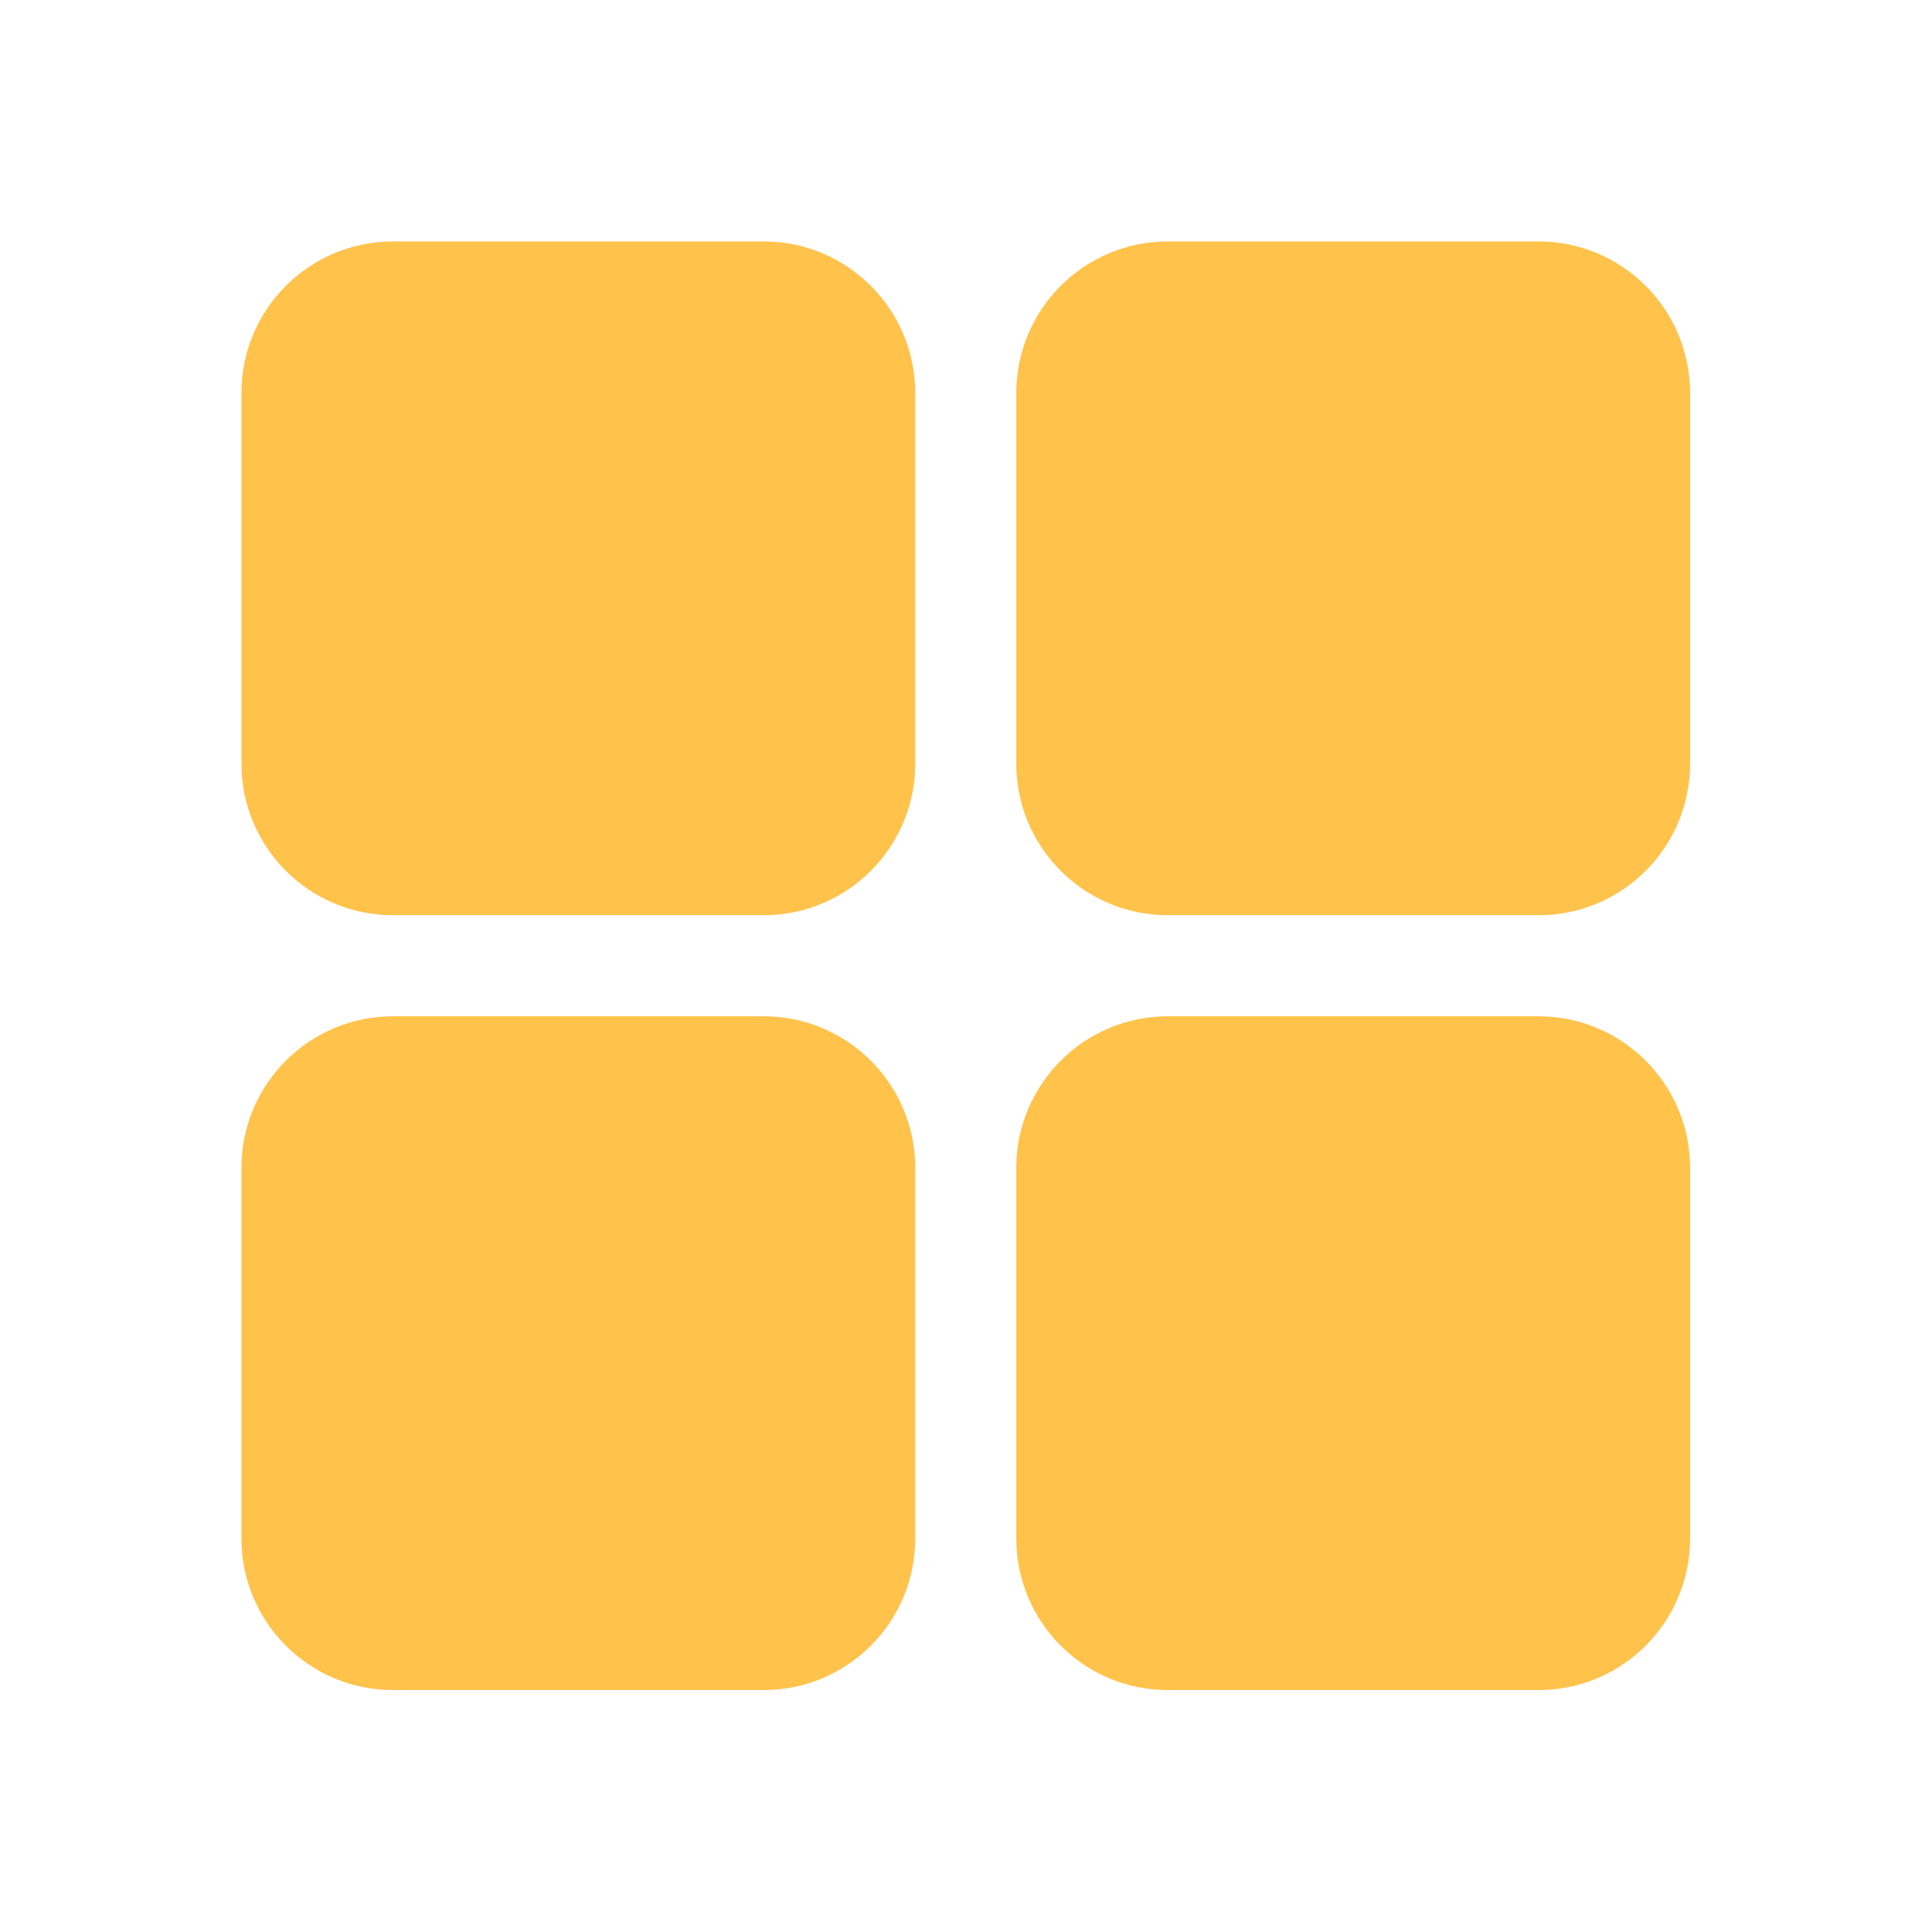
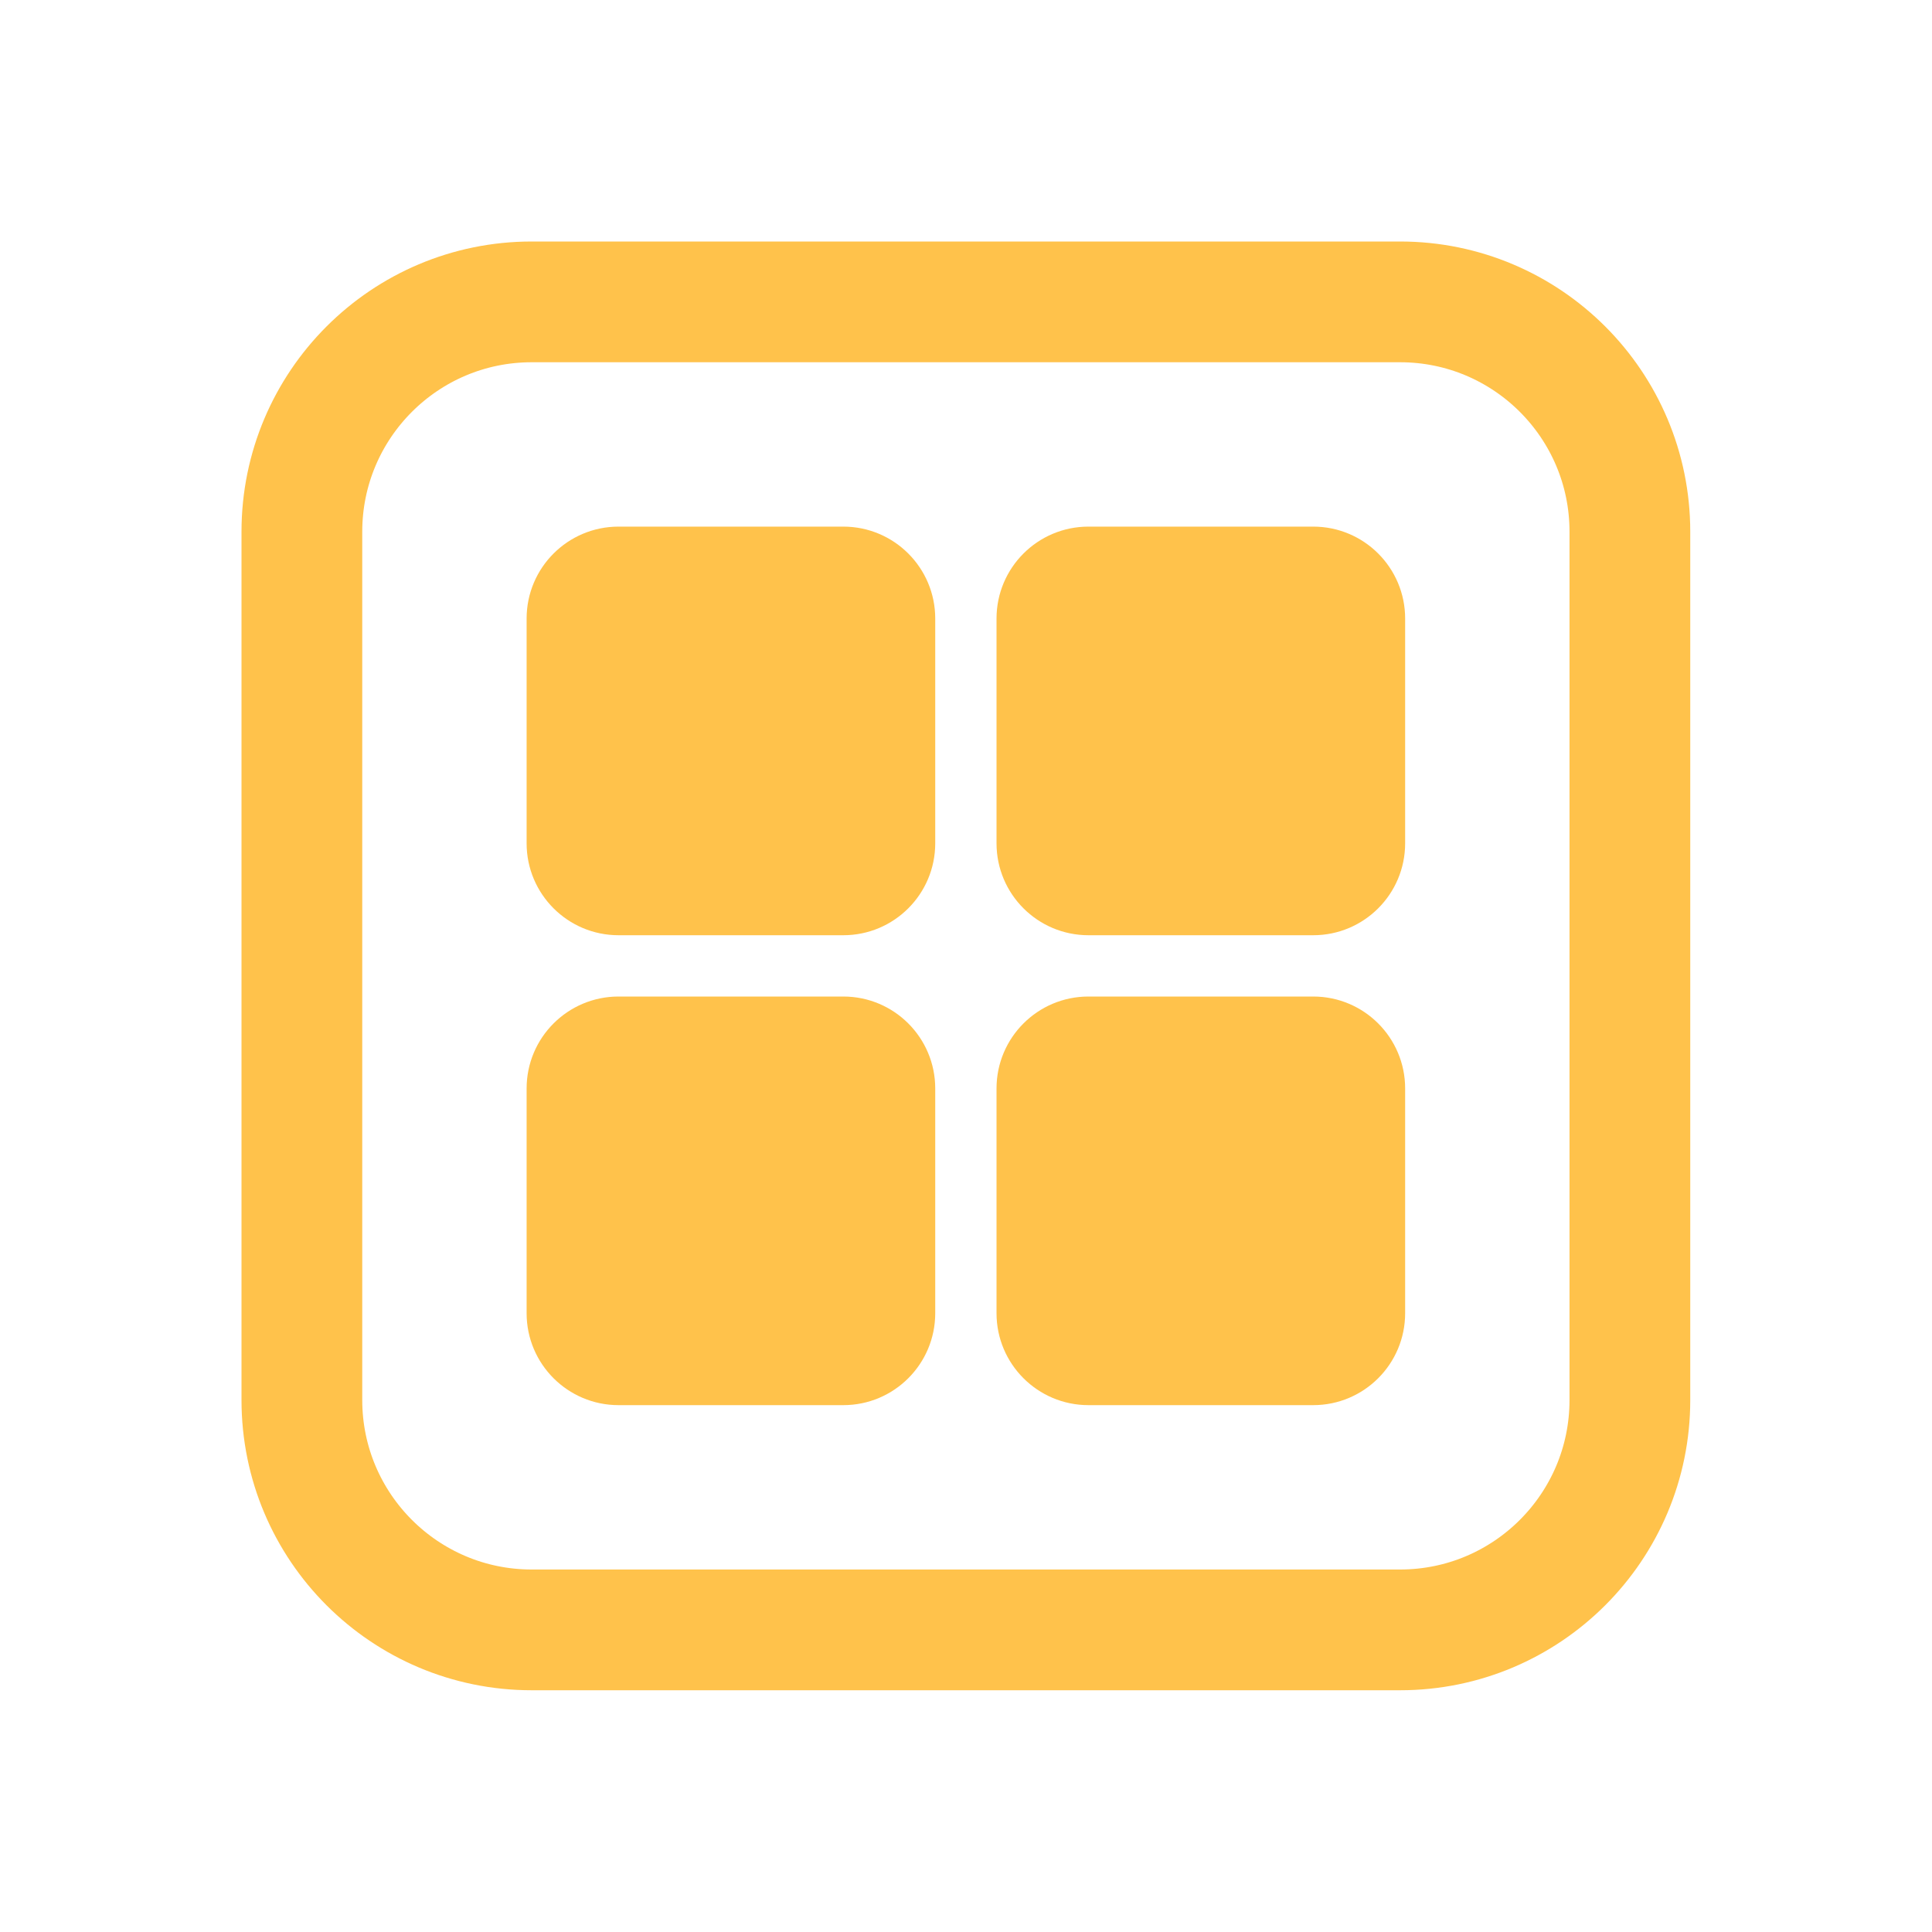
<svg xmlns="http://www.w3.org/2000/svg" viewBox="0 0 32 32" width="32" height="32" fill="none">
-   <g fill="none" stroke="#FFC24B" stroke-width="1.433" stroke-linecap="round" stroke-linejoin="round" transform="translate(-0.744 -0.744) scale(1.395)">
+   <g fill="none" stroke="#FFC24B" stroke-width="2.364" stroke-linecap="round" stroke-linejoin="round" transform="translate(5.846 5.846) scale(0.846)">
+     <rect x="-1" y="-1" width="26" height="26" rx="4.5" />
    <rect x="3.4" y="3.4" width="8" height="8" rx="1.8" fill="#FFC24B" stroke="none" />
    <rect x="12.6" y="3.4" width="8" height="8" rx="1.8" fill="#FFC24B" stroke="none" />
    <rect x="3.4" y="12.6" width="8" height="8" rx="1.8" fill="#FFC24B" stroke="none" />
    <rect x="12.6" y="12.6" width="8" height="8" rx="1.8" fill="#FFC24B" stroke="none" />
  </g>
</svg>
